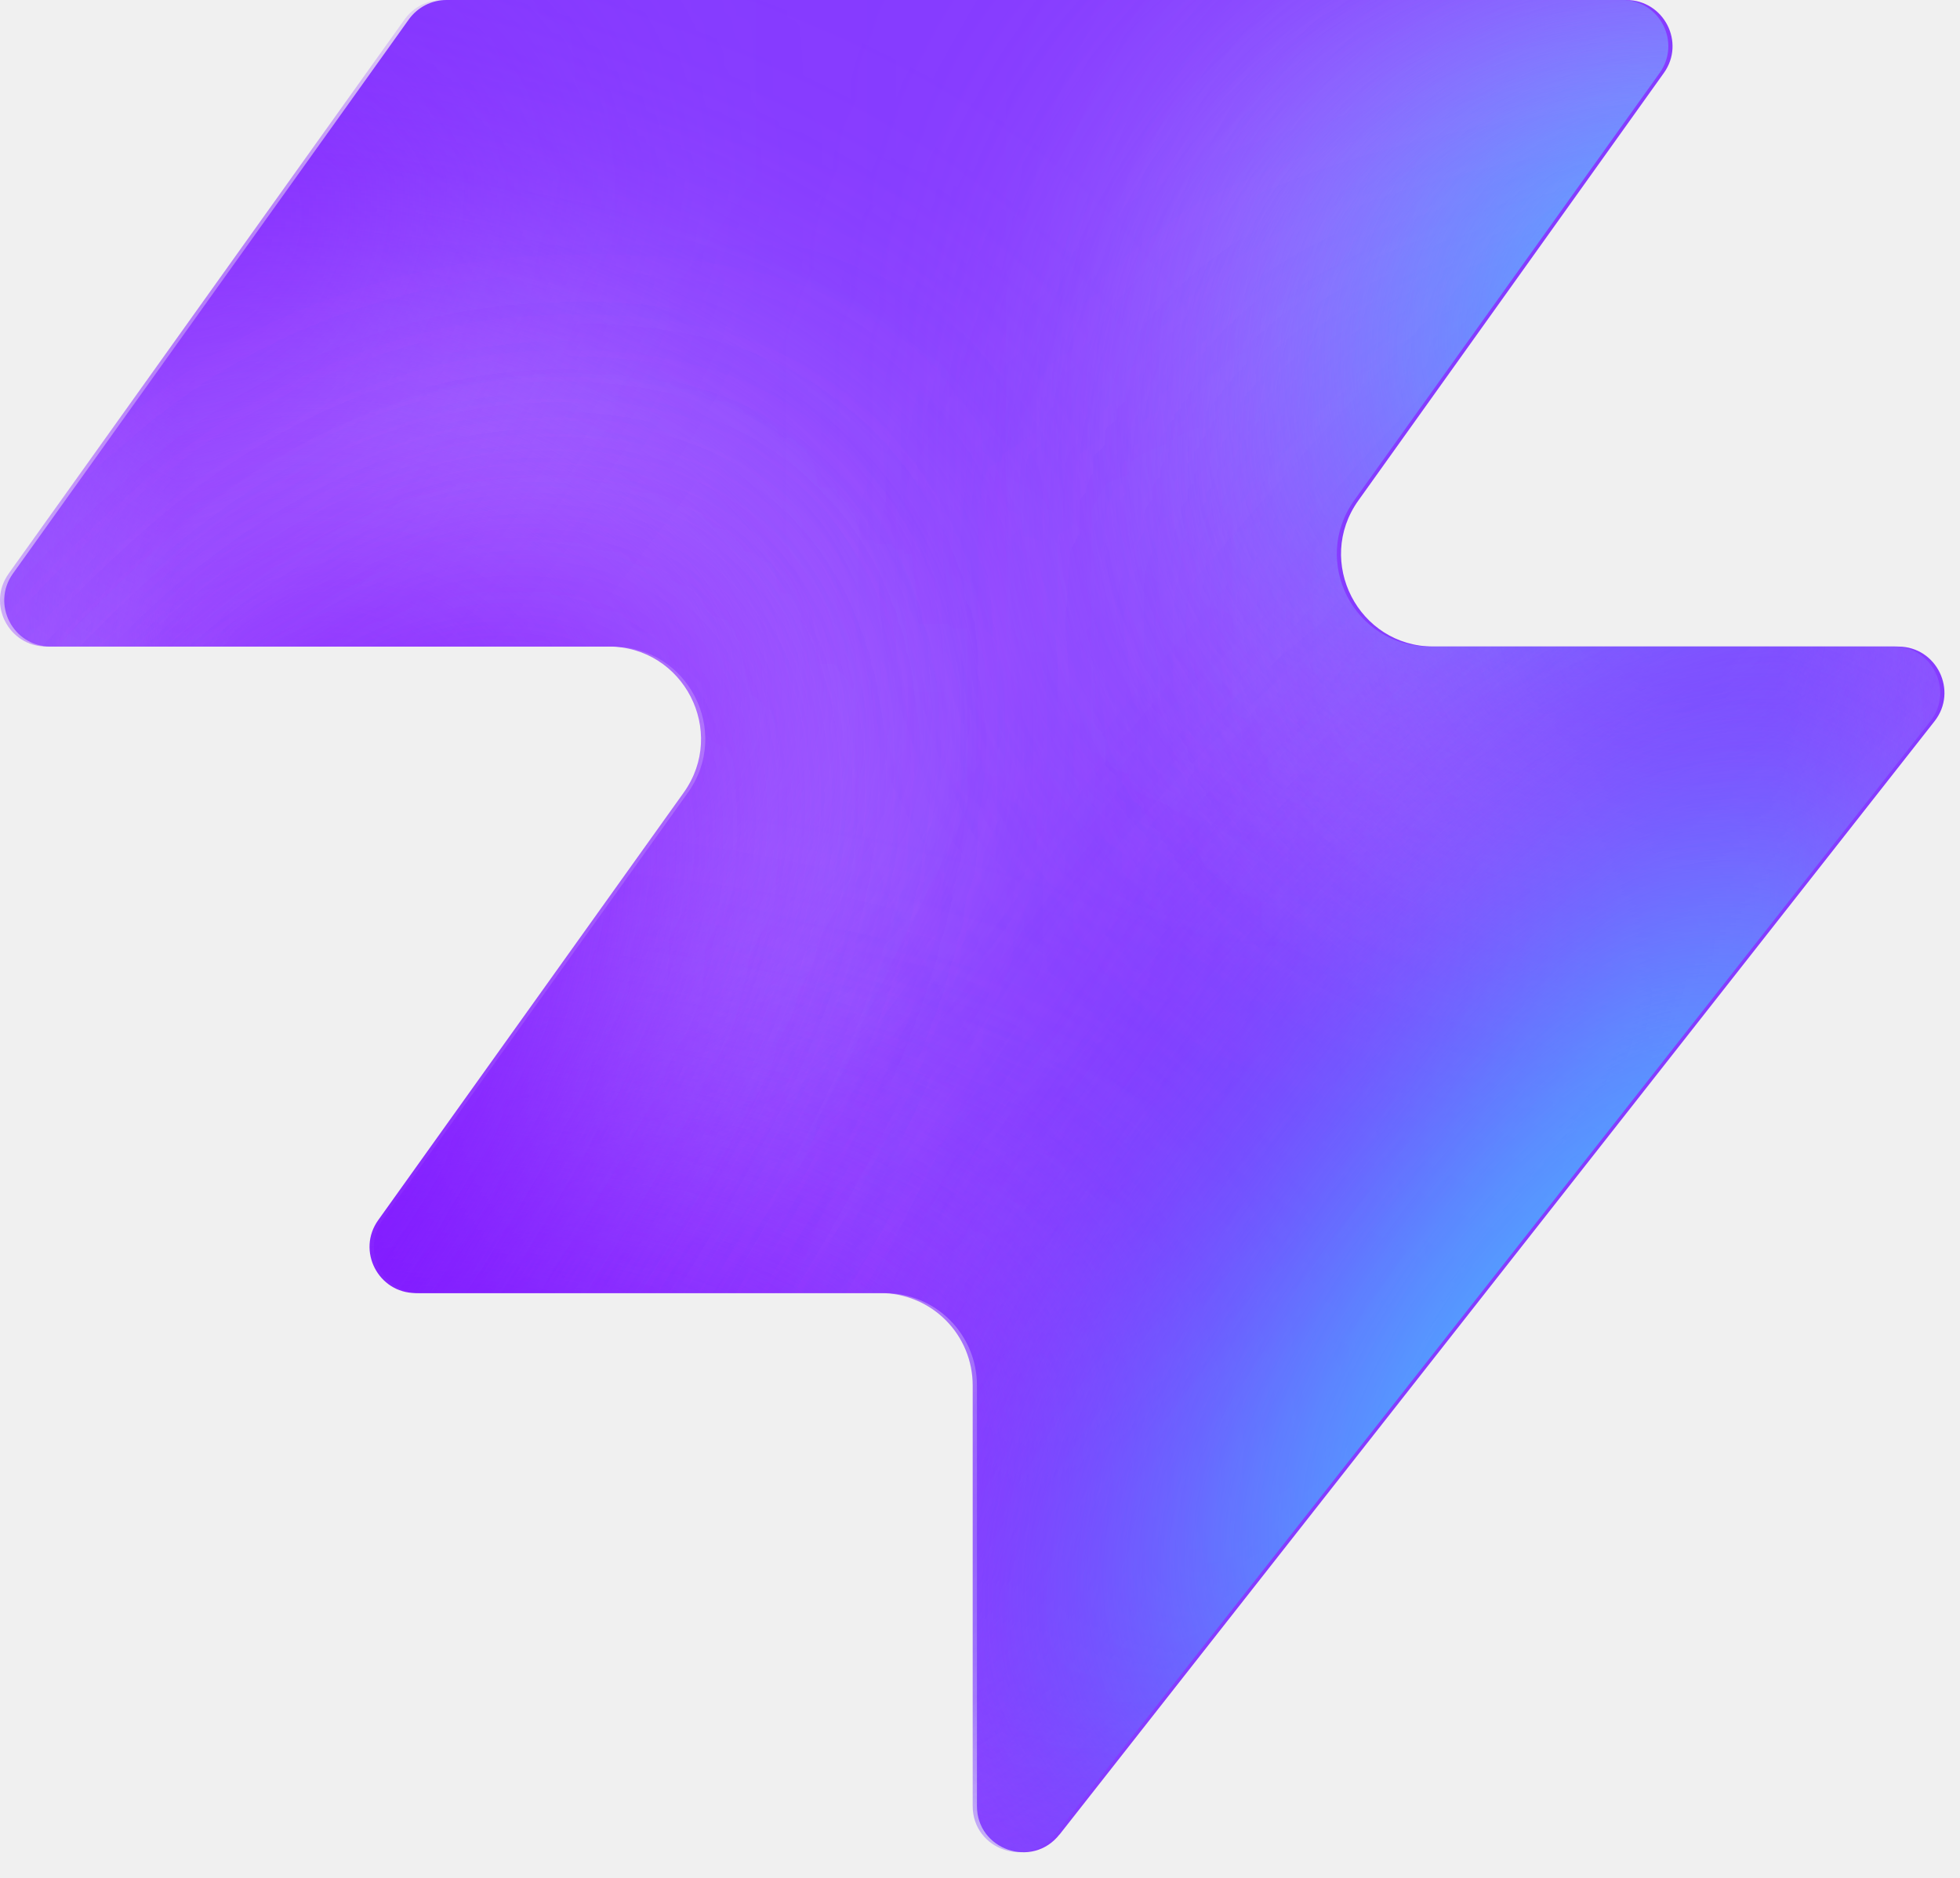
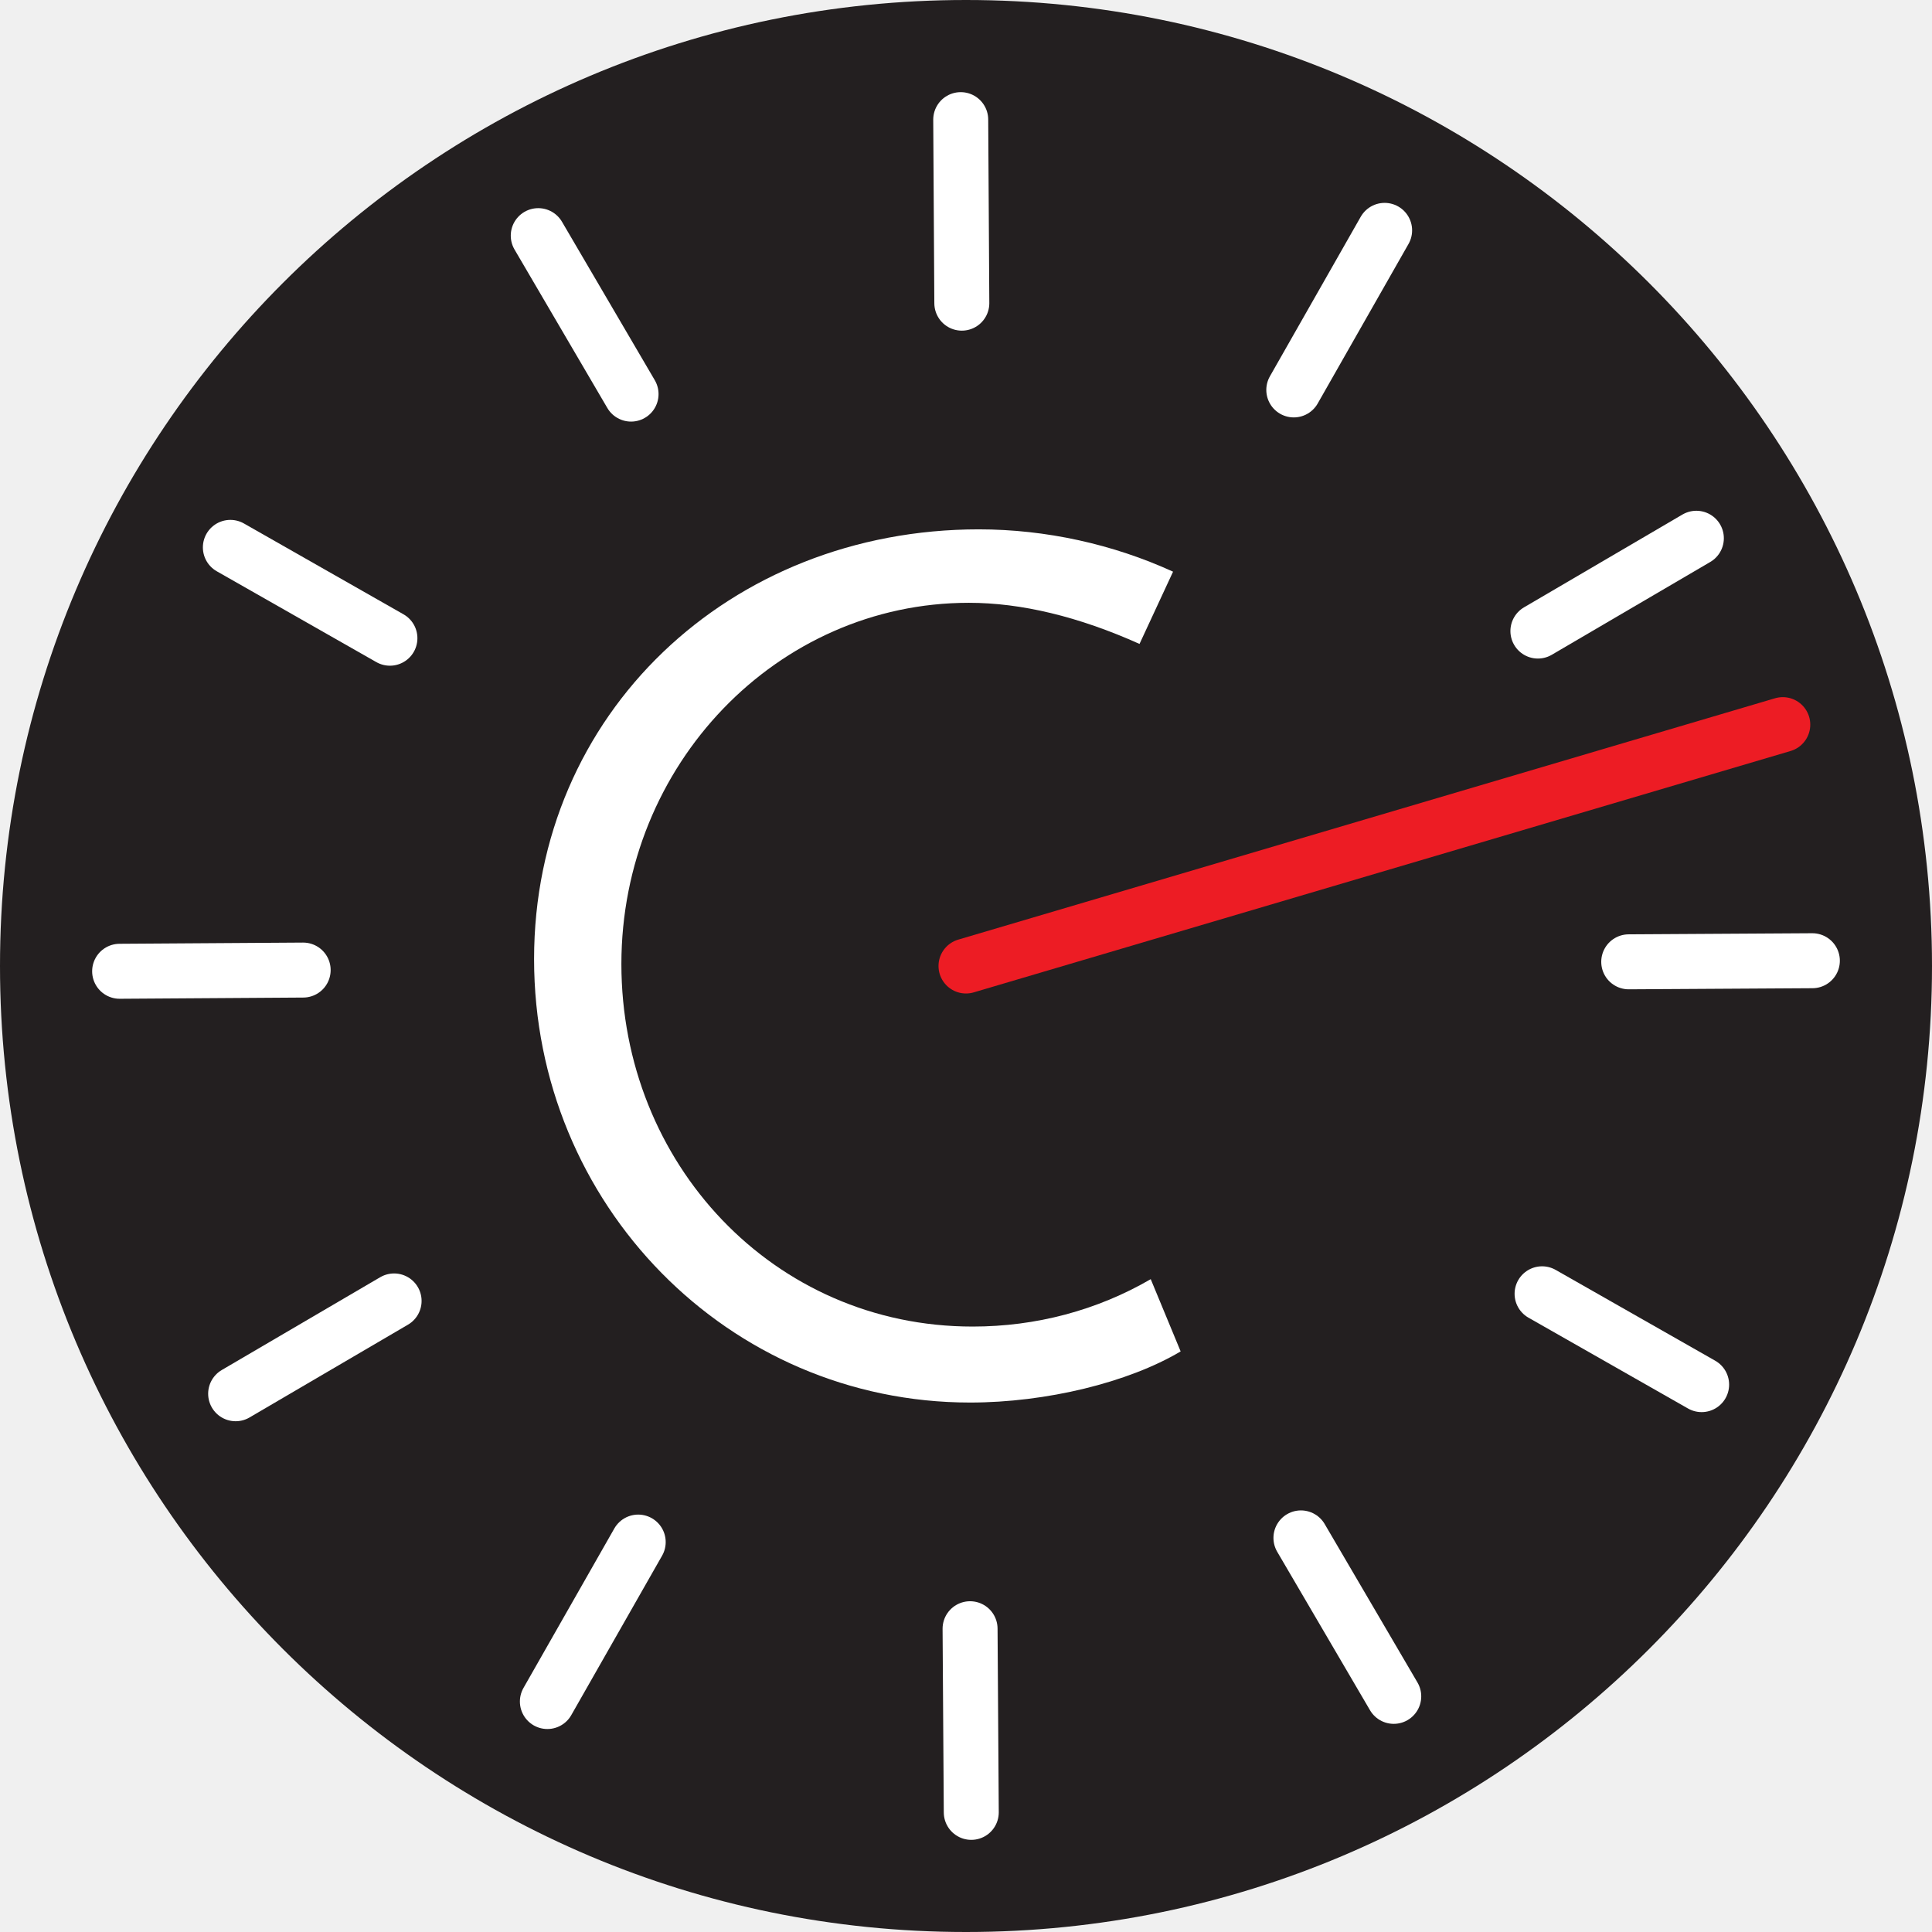
- <svg xmlns="http://www.w3.org/2000/svg" width="48" height="46" fill="none" viewBox="0 0 48 46">
-   <path fill="#863bff" d="M25.946 44.938c-.664.845-2.021.375-2.021-.698V33.937a2.26 2.26 0 0 0-2.262-2.262H10.287c-.92 0-1.456-1.04-.92-1.788l7.48-10.471c1.07-1.497 0-3.578-1.842-3.578H1.237c-.92 0-1.456-1.04-.92-1.788L10.013.474c.214-.297.556-.474.92-.474h28.894c.92 0 1.456 1.04.92 1.788l-7.48 10.471c-1.07 1.498 0 3.579 1.842 3.579h11.377c.943 0 1.473 1.088.89 1.83L25.947 44.94z" style="fill:#863bff;fill:color(display-p3 .525 .23 1);fill-opacity:1" />
-   <mask id="a" width="48" height="46" x="0" y="0" maskUnits="userSpaceOnUse" style="mask-type:alpha">
-     <path fill="#000" d="M25.842 44.938c-.664.844-2.021.375-2.021-.698V33.937a2.26 2.26 0 0 0-2.262-2.262H10.183c-.92 0-1.456-1.04-.92-1.788l7.48-10.471c1.07-1.498 0-3.579-1.842-3.579H1.133c-.92 0-1.456-1.04-.92-1.787L9.91.473c.214-.297.556-.474.92-.474h28.894c.92 0 1.456 1.04.92 1.788l-7.48 10.471c-1.07 1.498 0 3.578 1.842 3.578h11.377c.943 0 1.473 1.088.89 1.832L25.843 44.94z" style="fill:#000;fill-opacity:1" />
-   </mask>
-   <g mask="url(#a)">
-     <g filter="url(#b)">
-       <ellipse cx="5.508" cy="14.704" fill="#ede6ff" rx="5.508" ry="14.704" style="fill:#ede6ff;fill:color(display-p3 .927 .903 1);fill-opacity:1" transform="matrix(.00324 1 1 -.00324 -4.47 31.516)" />
-     </g>
-     <g filter="url(#c)">
-       <ellipse cx="10.399" cy="29.851" fill="#ede6ff" rx="10.399" ry="29.851" style="fill:#ede6ff;fill:color(display-p3 .927 .903 1);fill-opacity:1" transform="matrix(.00324 1 1 -.00324 -39.328 7.883)" />
-     </g>
-     <g filter="url(#d)">
-       <ellipse cx="5.508" cy="30.487" fill="#7e14ff" rx="5.508" ry="30.487" style="fill:#7e14ff;fill:color(display-p3 .492 .077 1);fill-opacity:1" transform="rotate(89.814 -25.913 -14.639)scale(1 -1)" />
-     </g>
-     <g filter="url(#e)">
-       <ellipse cx="5.508" cy="30.599" fill="#7e14ff" rx="5.508" ry="30.599" style="fill:#7e14ff;fill:color(display-p3 .492 .077 1);fill-opacity:1" transform="rotate(89.814 -32.644 -3.334)scale(1 -1)" />
-     </g>
-     <g filter="url(#f)">
-       <ellipse cx="5.508" cy="30.599" fill="#7e14ff" rx="5.508" ry="30.599" style="fill:#7e14ff;fill:color(display-p3 .492 .077 1);fill-opacity:1" transform="matrix(.00324 1 1 -.00324 -34.34 30.47)" />
-     </g>
-     <g filter="url(#g)">
-       <ellipse cx="14.072" cy="22.078" fill="#ede6ff" rx="14.072" ry="22.078" style="fill:#ede6ff;fill:color(display-p3 .927 .903 1);fill-opacity:1" transform="rotate(93.35 24.506 48.493)scale(-1 1)" />
-     </g>
-     <g filter="url(#h)">
-       <ellipse cx="3.47" cy="21.501" fill="#7e14ff" rx="3.47" ry="21.501" style="fill:#7e14ff;fill:color(display-p3 .492 .077 1);fill-opacity:1" transform="rotate(89.009 28.708 47.59)scale(-1 1)" />
-     </g>
-     <g filter="url(#i)">
-       <ellipse cx="3.47" cy="21.501" fill="#7e14ff" rx="3.47" ry="21.501" style="fill:#7e14ff;fill:color(display-p3 .492 .077 1);fill-opacity:1" transform="rotate(89.009 28.708 47.59)scale(-1 1)" />
-     </g>
-     <g filter="url(#j)">
-       <ellipse cx=".387" cy="8.972" fill="#7e14ff" rx="4.407" ry="29.108" style="fill:#7e14ff;fill:color(display-p3 .492 .077 1);fill-opacity:1" transform="rotate(39.51 .387 8.972)" />
-     </g>
-     <g filter="url(#k)">
-       <ellipse cx="47.523" cy="-6.092" fill="#7e14ff" rx="4.407" ry="29.108" style="fill:#7e14ff;fill:color(display-p3 .492 .077 1);fill-opacity:1" transform="rotate(37.892 47.523 -6.092)" />
-     </g>
-     <g filter="url(#l)">
-       <ellipse cx="41.412" cy="6.333" fill="#47bfff" rx="5.971" ry="9.665" style="fill:#47bfff;fill:color(display-p3 .28 .748 1);fill-opacity:1" transform="rotate(37.892 41.412 6.333)" />
-     </g>
-     <g filter="url(#m)">
-       <ellipse cx="-1.879" cy="38.332" fill="#7e14ff" rx="4.407" ry="29.108" style="fill:#7e14ff;fill:color(display-p3 .492 .077 1);fill-opacity:1" transform="rotate(37.892 -1.88 38.332)" />
-     </g>
-     <g filter="url(#n)">
-       <ellipse cx="-1.879" cy="38.332" fill="#7e14ff" rx="4.407" ry="29.108" style="fill:#7e14ff;fill:color(display-p3 .492 .077 1);fill-opacity:1" transform="rotate(37.892 -1.88 38.332)" />
-     </g>
-     <g filter="url(#o)">
-       <ellipse cx="35.651" cy="29.907" fill="#7e14ff" rx="4.407" ry="29.108" style="fill:#7e14ff;fill:color(display-p3 .492 .077 1);fill-opacity:1" transform="rotate(37.892 35.651 29.907)" />
-     </g>
-     <g filter="url(#p)">
-       <ellipse cx="38.418" cy="32.4" fill="#47bfff" rx="5.971" ry="15.297" style="fill:#47bfff;fill:color(display-p3 .28 .748 1);fill-opacity:1" transform="rotate(37.892 38.418 32.4)" />
+ <svg xmlns="http://www.w3.org/2000/svg" id="Layer_2" data-name="Layer 2" viewBox="0 0 175.7 175.7">
+   <defs>
+     <style>
+       .cls-1 {
+         stroke: #ed1c24;
+       }
+ 
+       .cls-1, .cls-2 {
+         fill: none;
+         stroke-linecap: round;
+         stroke-miterlimit: 10;
+         stroke-width: 5px;
+       }
+ 
+       .cls-3 {
+         fill: #231f20;
+       }
+ 
+       .cls-4 {
+         fill: #fff;
+       }
+ 
+       .cls-2 {
+         stroke: #fff;
+       }
+     </style>
+   </defs>
+   <g id="Layer_1-2" data-name="Layer 1">
+     <g>
+       <circle class="cls-3" cx="87.85" cy="87.85" r="87.85" />
+       <g>
+         <line class="cls-2" x1="49.78" y1="154.74" x2="58.04" y2="140.24" />
+         <line class="cls-2" x1="21.43" y1="126.75" x2="35.84" y2="118.31" />
+         <line class="cls-2" x1="10.88" y1="88.33" x2="27.57" y2="88.22" />
+         <line class="cls-2" x1="20.95" y1="49.78" x2="35.46" y2="58.04" />
+         <line class="cls-2" x1="48.95" y1="21.43" x2="57.39" y2="35.84" />
+         <line class="cls-2" x1="87.37" y1="10.88" x2="87.47" y2="27.57" />
+         <line class="cls-2" x1="125.92" y1="20.95" x2="117.66" y2="35.46" />
+         <line class="cls-2" x1="154.27" y1="48.95" x2="139.86" y2="57.39" />
+         <line class="cls-2" x1="164.82" y1="87.37" x2="148.12" y2="87.47" />
+         <line class="cls-2" x1="154.75" y1="125.92" x2="140.24" y2="117.66" />
+         <line class="cls-2" x1="126.75" y1="154.27" x2="118.31" y2="139.86" />
+         <line class="cls-2" x1="88.33" y1="164.82" x2="88.22" y2="148.12" />
+       </g>
+       <path class="cls-4" d="M103.63,58.56c-5.55-2.49-10.76-3.74-15.52-3.74-17.44,0-31.6,14.73-31.6,32.85s13.82,32.97,31.94,32.97c5.78,0,11.33-1.48,16.2-4.31l2.72,6.57c-4.76,2.83-12.23,4.65-19.15,4.65-21.98,0-39.65-18.01-39.65-40.33s17.78-39.08,40.44-39.08c6.12,0,12.23,1.36,17.67,3.85l-3.05,6.57Z" />
+       <line class="cls-1" x1="162.13" y1="65.9" x2="87.85" y2="87.85" />
    </g>
  </g>
-   <defs>
-     <filter id="b" width="60.045" height="41.654" x="-19.77" y="16.149" color-interpolation-filters="sRGB" filterUnits="userSpaceOnUse">
-       <feFlood flood-opacity="0" result="BackgroundImageFix" />
-       <feBlend in="SourceGraphic" in2="BackgroundImageFix" result="shape" />
-       <feGaussianBlur result="effect1_foregroundBlur_2002_17158" stdDeviation="7.659" />
-     </filter>
-     <filter id="c" width="90.34" height="51.437" x="-54.613" y="-7.533" color-interpolation-filters="sRGB" filterUnits="userSpaceOnUse">
-       <feFlood flood-opacity="0" result="BackgroundImageFix" />
-       <feBlend in="SourceGraphic" in2="BackgroundImageFix" result="shape" />
-       <feGaussianBlur result="effect1_foregroundBlur_2002_17158" stdDeviation="7.659" />
-     </filter>
-     <filter id="d" width="79.355" height="29.4" x="-49.64" y="2.03" color-interpolation-filters="sRGB" filterUnits="userSpaceOnUse">
-       <feFlood flood-opacity="0" result="BackgroundImageFix" />
-       <feBlend in="SourceGraphic" in2="BackgroundImageFix" result="shape" />
-       <feGaussianBlur result="effect1_foregroundBlur_2002_17158" stdDeviation="4.596" />
-     </filter>
-     <filter id="e" width="79.579" height="29.4" x="-45.045" y="20.029" color-interpolation-filters="sRGB" filterUnits="userSpaceOnUse">
-       <feFlood flood-opacity="0" result="BackgroundImageFix" />
-       <feBlend in="SourceGraphic" in2="BackgroundImageFix" result="shape" />
-       <feGaussianBlur result="effect1_foregroundBlur_2002_17158" stdDeviation="4.596" />
-     </filter>
-     <filter id="f" width="79.579" height="29.4" x="-43.513" y="21.178" color-interpolation-filters="sRGB" filterUnits="userSpaceOnUse">
-       <feFlood flood-opacity="0" result="BackgroundImageFix" />
-       <feBlend in="SourceGraphic" in2="BackgroundImageFix" result="shape" />
-       <feGaussianBlur result="effect1_foregroundBlur_2002_17158" stdDeviation="4.596" />
-     </filter>
-     <filter id="g" width="74.749" height="58.852" x="15.756" y="-17.901" color-interpolation-filters="sRGB" filterUnits="userSpaceOnUse">
-       <feFlood flood-opacity="0" result="BackgroundImageFix" />
-       <feBlend in="SourceGraphic" in2="BackgroundImageFix" result="shape" />
-       <feGaussianBlur result="effect1_foregroundBlur_2002_17158" stdDeviation="7.659" />
-     </filter>
-     <filter id="h" width="61.377" height="25.362" x="23.548" y="2.284" color-interpolation-filters="sRGB" filterUnits="userSpaceOnUse">
-       <feFlood flood-opacity="0" result="BackgroundImageFix" />
-       <feBlend in="SourceGraphic" in2="BackgroundImageFix" result="shape" />
-       <feGaussianBlur result="effect1_foregroundBlur_2002_17158" stdDeviation="4.596" />
-     </filter>
-     <filter id="i" width="61.377" height="25.362" x="23.548" y="2.284" color-interpolation-filters="sRGB" filterUnits="userSpaceOnUse">
-       <feFlood flood-opacity="0" result="BackgroundImageFix" />
-       <feBlend in="SourceGraphic" in2="BackgroundImageFix" result="shape" />
-       <feGaussianBlur result="effect1_foregroundBlur_2002_17158" stdDeviation="4.596" />
-     </filter>
-     <filter id="j" width="56.045" height="63.649" x="-27.636" y="-22.853" color-interpolation-filters="sRGB" filterUnits="userSpaceOnUse">
-       <feFlood flood-opacity="0" result="BackgroundImageFix" />
-       <feBlend in="SourceGraphic" in2="BackgroundImageFix" result="shape" />
-       <feGaussianBlur result="effect1_foregroundBlur_2002_17158" stdDeviation="4.596" />
-     </filter>
-     <filter id="k" width="54.814" height="64.646" x="20.116" y="-38.415" color-interpolation-filters="sRGB" filterUnits="userSpaceOnUse">
-       <feFlood flood-opacity="0" result="BackgroundImageFix" />
-       <feBlend in="SourceGraphic" in2="BackgroundImageFix" result="shape" />
-       <feGaussianBlur result="effect1_foregroundBlur_2002_17158" stdDeviation="4.596" />
-     </filter>
-     <filter id="l" width="33.541" height="35.313" x="24.641" y="-11.323" color-interpolation-filters="sRGB" filterUnits="userSpaceOnUse">
-       <feFlood flood-opacity="0" result="BackgroundImageFix" />
-       <feBlend in="SourceGraphic" in2="BackgroundImageFix" result="shape" />
-       <feGaussianBlur result="effect1_foregroundBlur_2002_17158" stdDeviation="4.596" />
-     </filter>
-     <filter id="m" width="54.814" height="64.646" x="-29.286" y="6.009" color-interpolation-filters="sRGB" filterUnits="userSpaceOnUse">
-       <feFlood flood-opacity="0" result="BackgroundImageFix" />
-       <feBlend in="SourceGraphic" in2="BackgroundImageFix" result="shape" />
-       <feGaussianBlur result="effect1_foregroundBlur_2002_17158" stdDeviation="4.596" />
-     </filter>
-     <filter id="n" width="54.814" height="64.646" x="-29.286" y="6.009" color-interpolation-filters="sRGB" filterUnits="userSpaceOnUse">
-       <feFlood flood-opacity="0" result="BackgroundImageFix" />
-       <feBlend in="SourceGraphic" in2="BackgroundImageFix" result="shape" />
-       <feGaussianBlur result="effect1_foregroundBlur_2002_17158" stdDeviation="4.596" />
-     </filter>
-     <filter id="o" width="54.814" height="64.646" x="8.244" y="-2.416" color-interpolation-filters="sRGB" filterUnits="userSpaceOnUse">
-       <feFlood flood-opacity="0" result="BackgroundImageFix" />
-       <feBlend in="SourceGraphic" in2="BackgroundImageFix" result="shape" />
-       <feGaussianBlur result="effect1_foregroundBlur_2002_17158" stdDeviation="4.596" />
-     </filter>
-     <filter id="p" width="39.409" height="43.623" x="18.713" y="10.588" color-interpolation-filters="sRGB" filterUnits="userSpaceOnUse">
-       <feFlood flood-opacity="0" result="BackgroundImageFix" />
-       <feBlend in="SourceGraphic" in2="BackgroundImageFix" result="shape" />
-       <feGaussianBlur result="effect1_foregroundBlur_2002_17158" stdDeviation="4.596" />
-     </filter>
-   </defs>
</svg>
